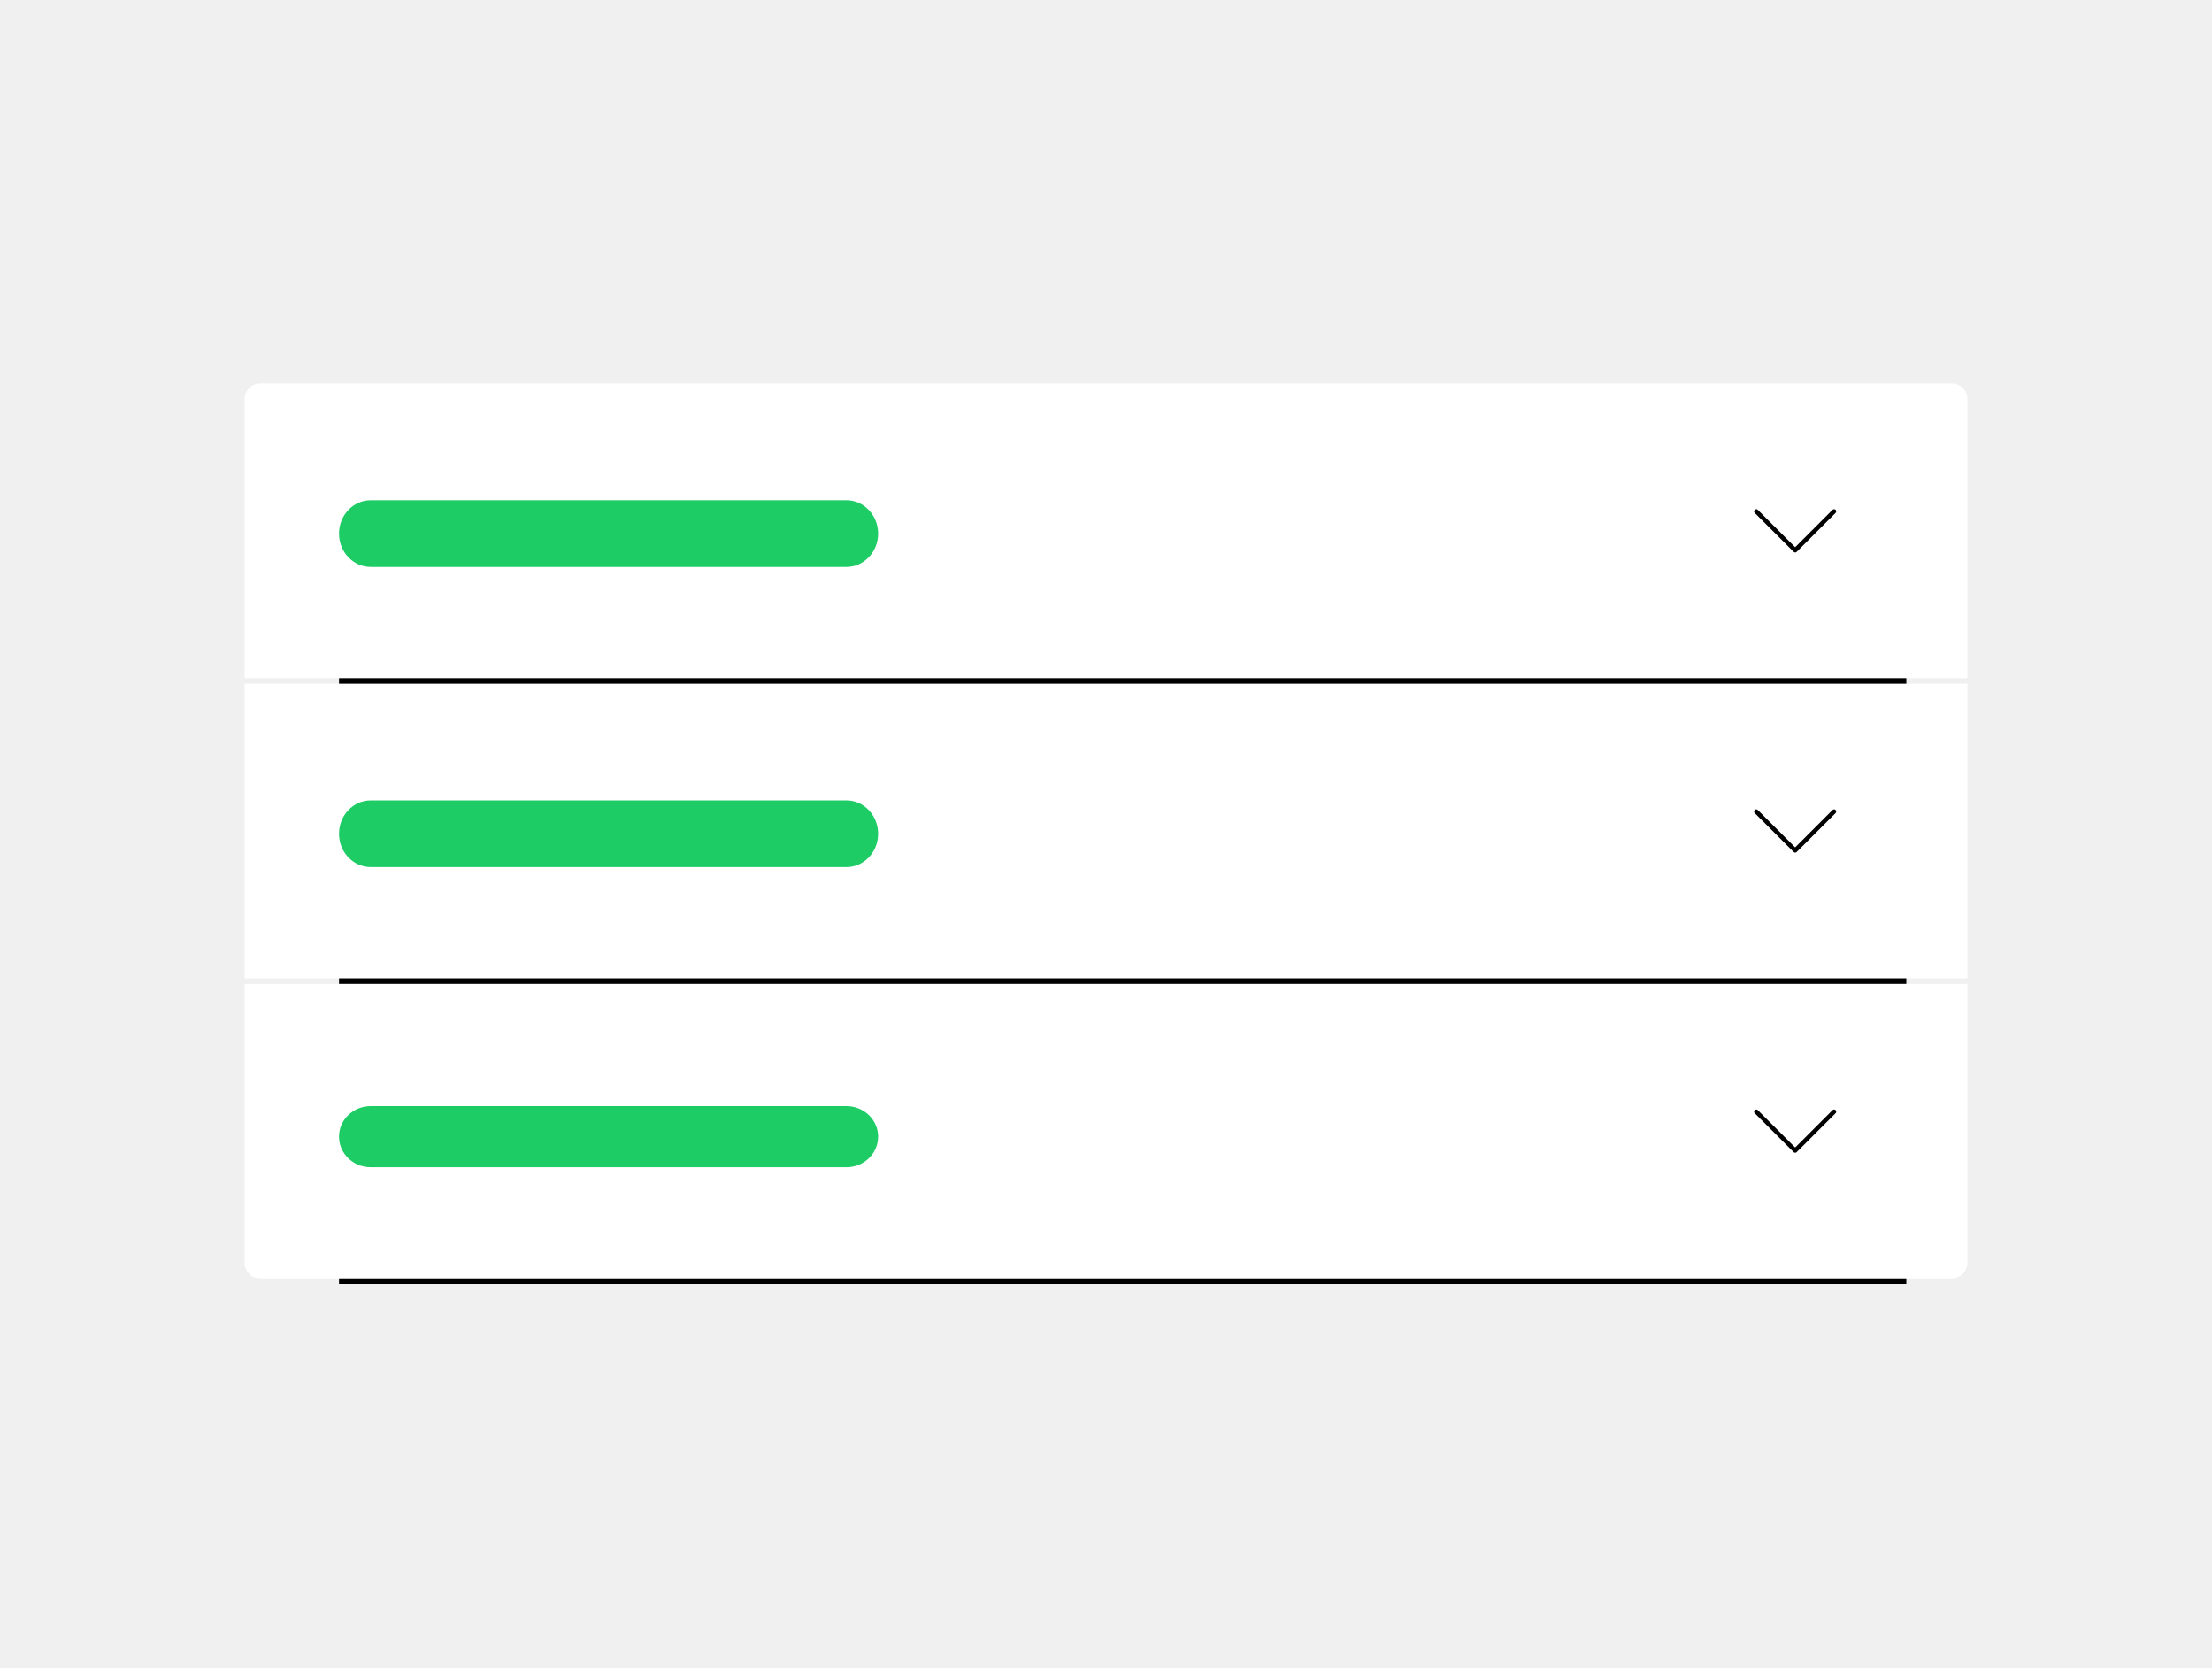
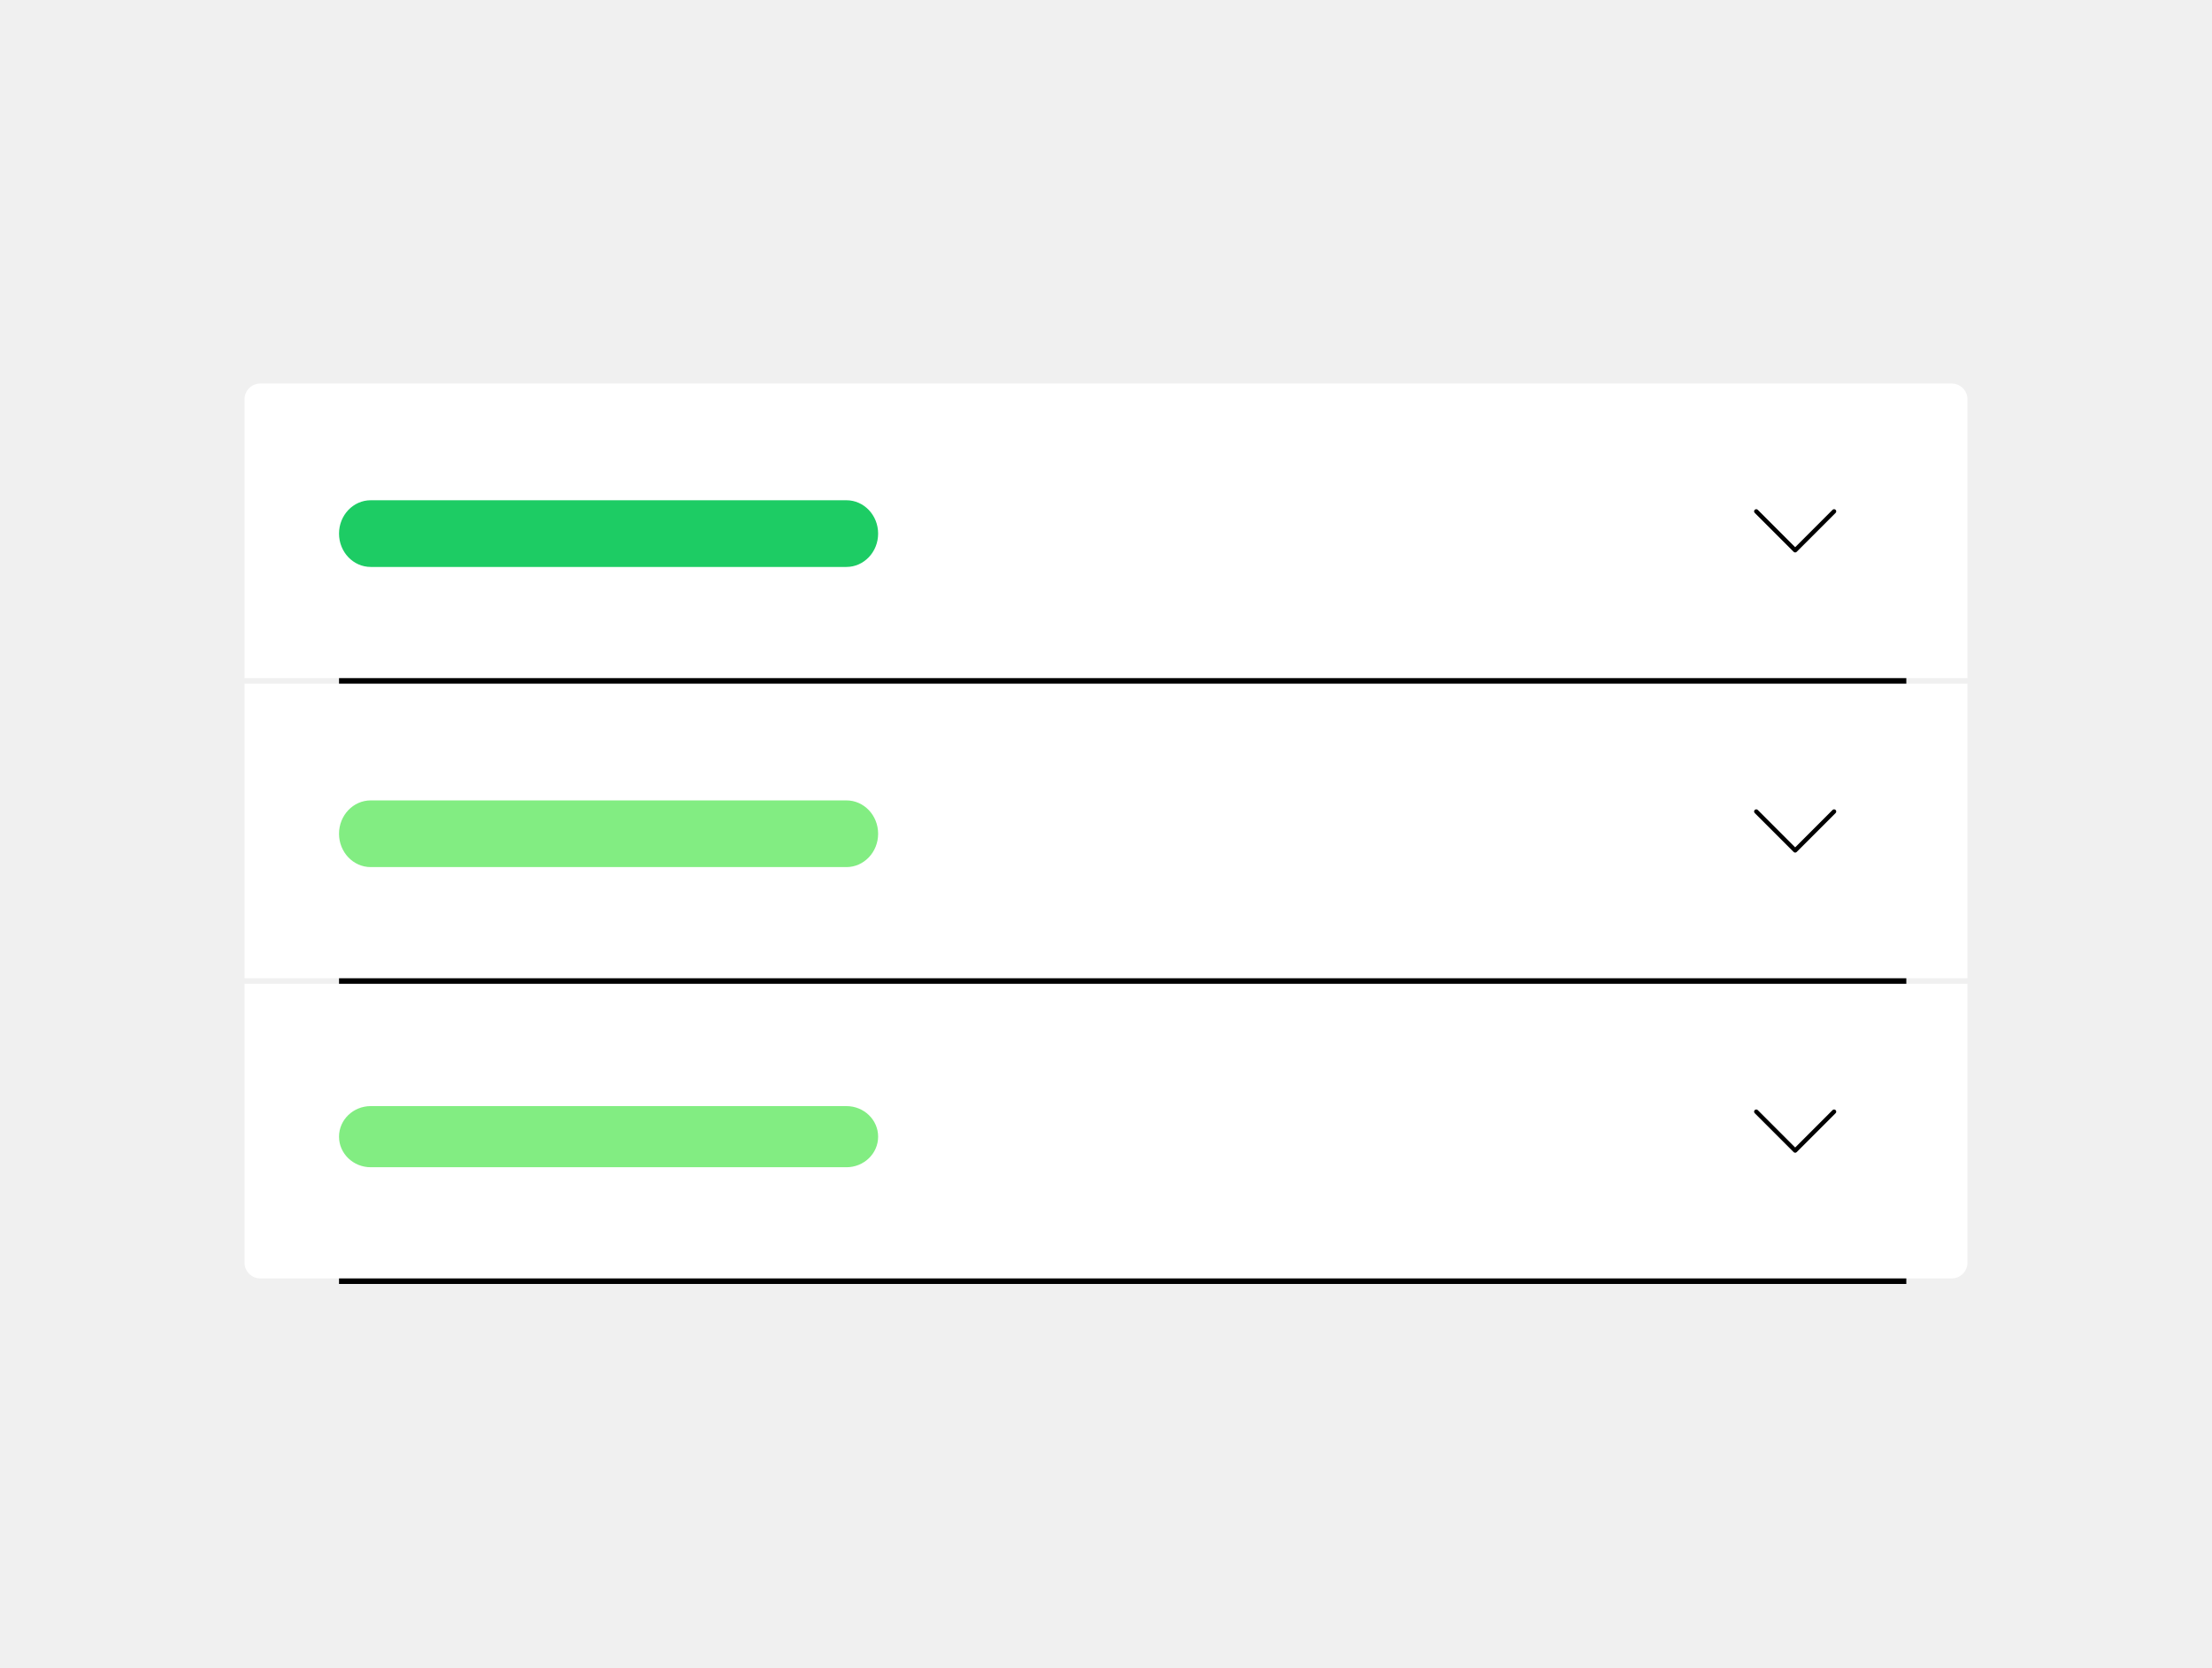
<svg xmlns="http://www.w3.org/2000/svg" width="398" height="300" viewBox="0 0 398 300" fill="none">
-   <rect x="61" y="70" width="282" height="161" fill="black" />
+   <path d="M343 70H61V231H343V70Z" fill="black" />
  <path d="M44 71.836C44 70.27 45.273 69 46.844 69H351.156C352.727 69 354 70.27 354 71.836V122H44V71.836Z" fill="white" />
  <path d="M330 92L323.001 99L316 92" stroke="black" stroke-width="0.779" stroke-linecap="round" stroke-linejoin="round" />
  <path d="M152.294 90H66.706C63.555 90 61 92.686 61 96C61 99.314 63.555 102 66.706 102H152.294C155.445 102 158 99.314 158 96C158 92.686 155.445 90 152.294 90Z" fill="#1DCC64" />
  <path d="M44 123H354V176H44V123Z" fill="white" />
  <path d="M330 146L323.001 153L316 146" stroke="black" stroke-width="0.779" stroke-linecap="round" stroke-linejoin="round" />
-   <path d="M152.294 144H66.706C63.555 144 61 146.686 61 150C61 153.314 63.555 156 66.706 156H152.294C155.445 156 158 153.314 158 150C158 146.686 155.445 144 152.294 144Z" fill="#1DCC64" />
+   <path d="M152.294 144H66.706C63.555 144 61 146.686 61 150C61 153.314 63.555 156 66.706 156H152.294C155.445 156 158 153.314 158 150C158 146.686 155.445 144 152.294 144Z" fill="#82ED82" />
  <path d="M44 177H354V227.164C354 228.731 352.727 230 351.156 230H46.844C45.273 230 44 228.731 44 227.164V177Z" fill="white" />
  <path d="M330 200L323.001 207L316 200" stroke="black" stroke-width="0.779" stroke-linecap="round" stroke-linejoin="round" />
-   <path d="M152.294 199H66.706C63.555 199 61 201.462 61 204.5C61 207.538 63.555 210 66.706 210H152.294C155.445 210 158 207.538 158 204.5C158 201.462 155.445 199 152.294 199Z" fill="#1DCC64" />
+   <path d="M152.294 199H66.706C63.555 199 61 201.462 61 204.5C61 207.538 63.555 210 66.706 210H152.294C155.445 210 158 207.538 158 204.5C158 201.462 155.445 199 152.294 199Z" fill="#82ED82" />
</svg>
